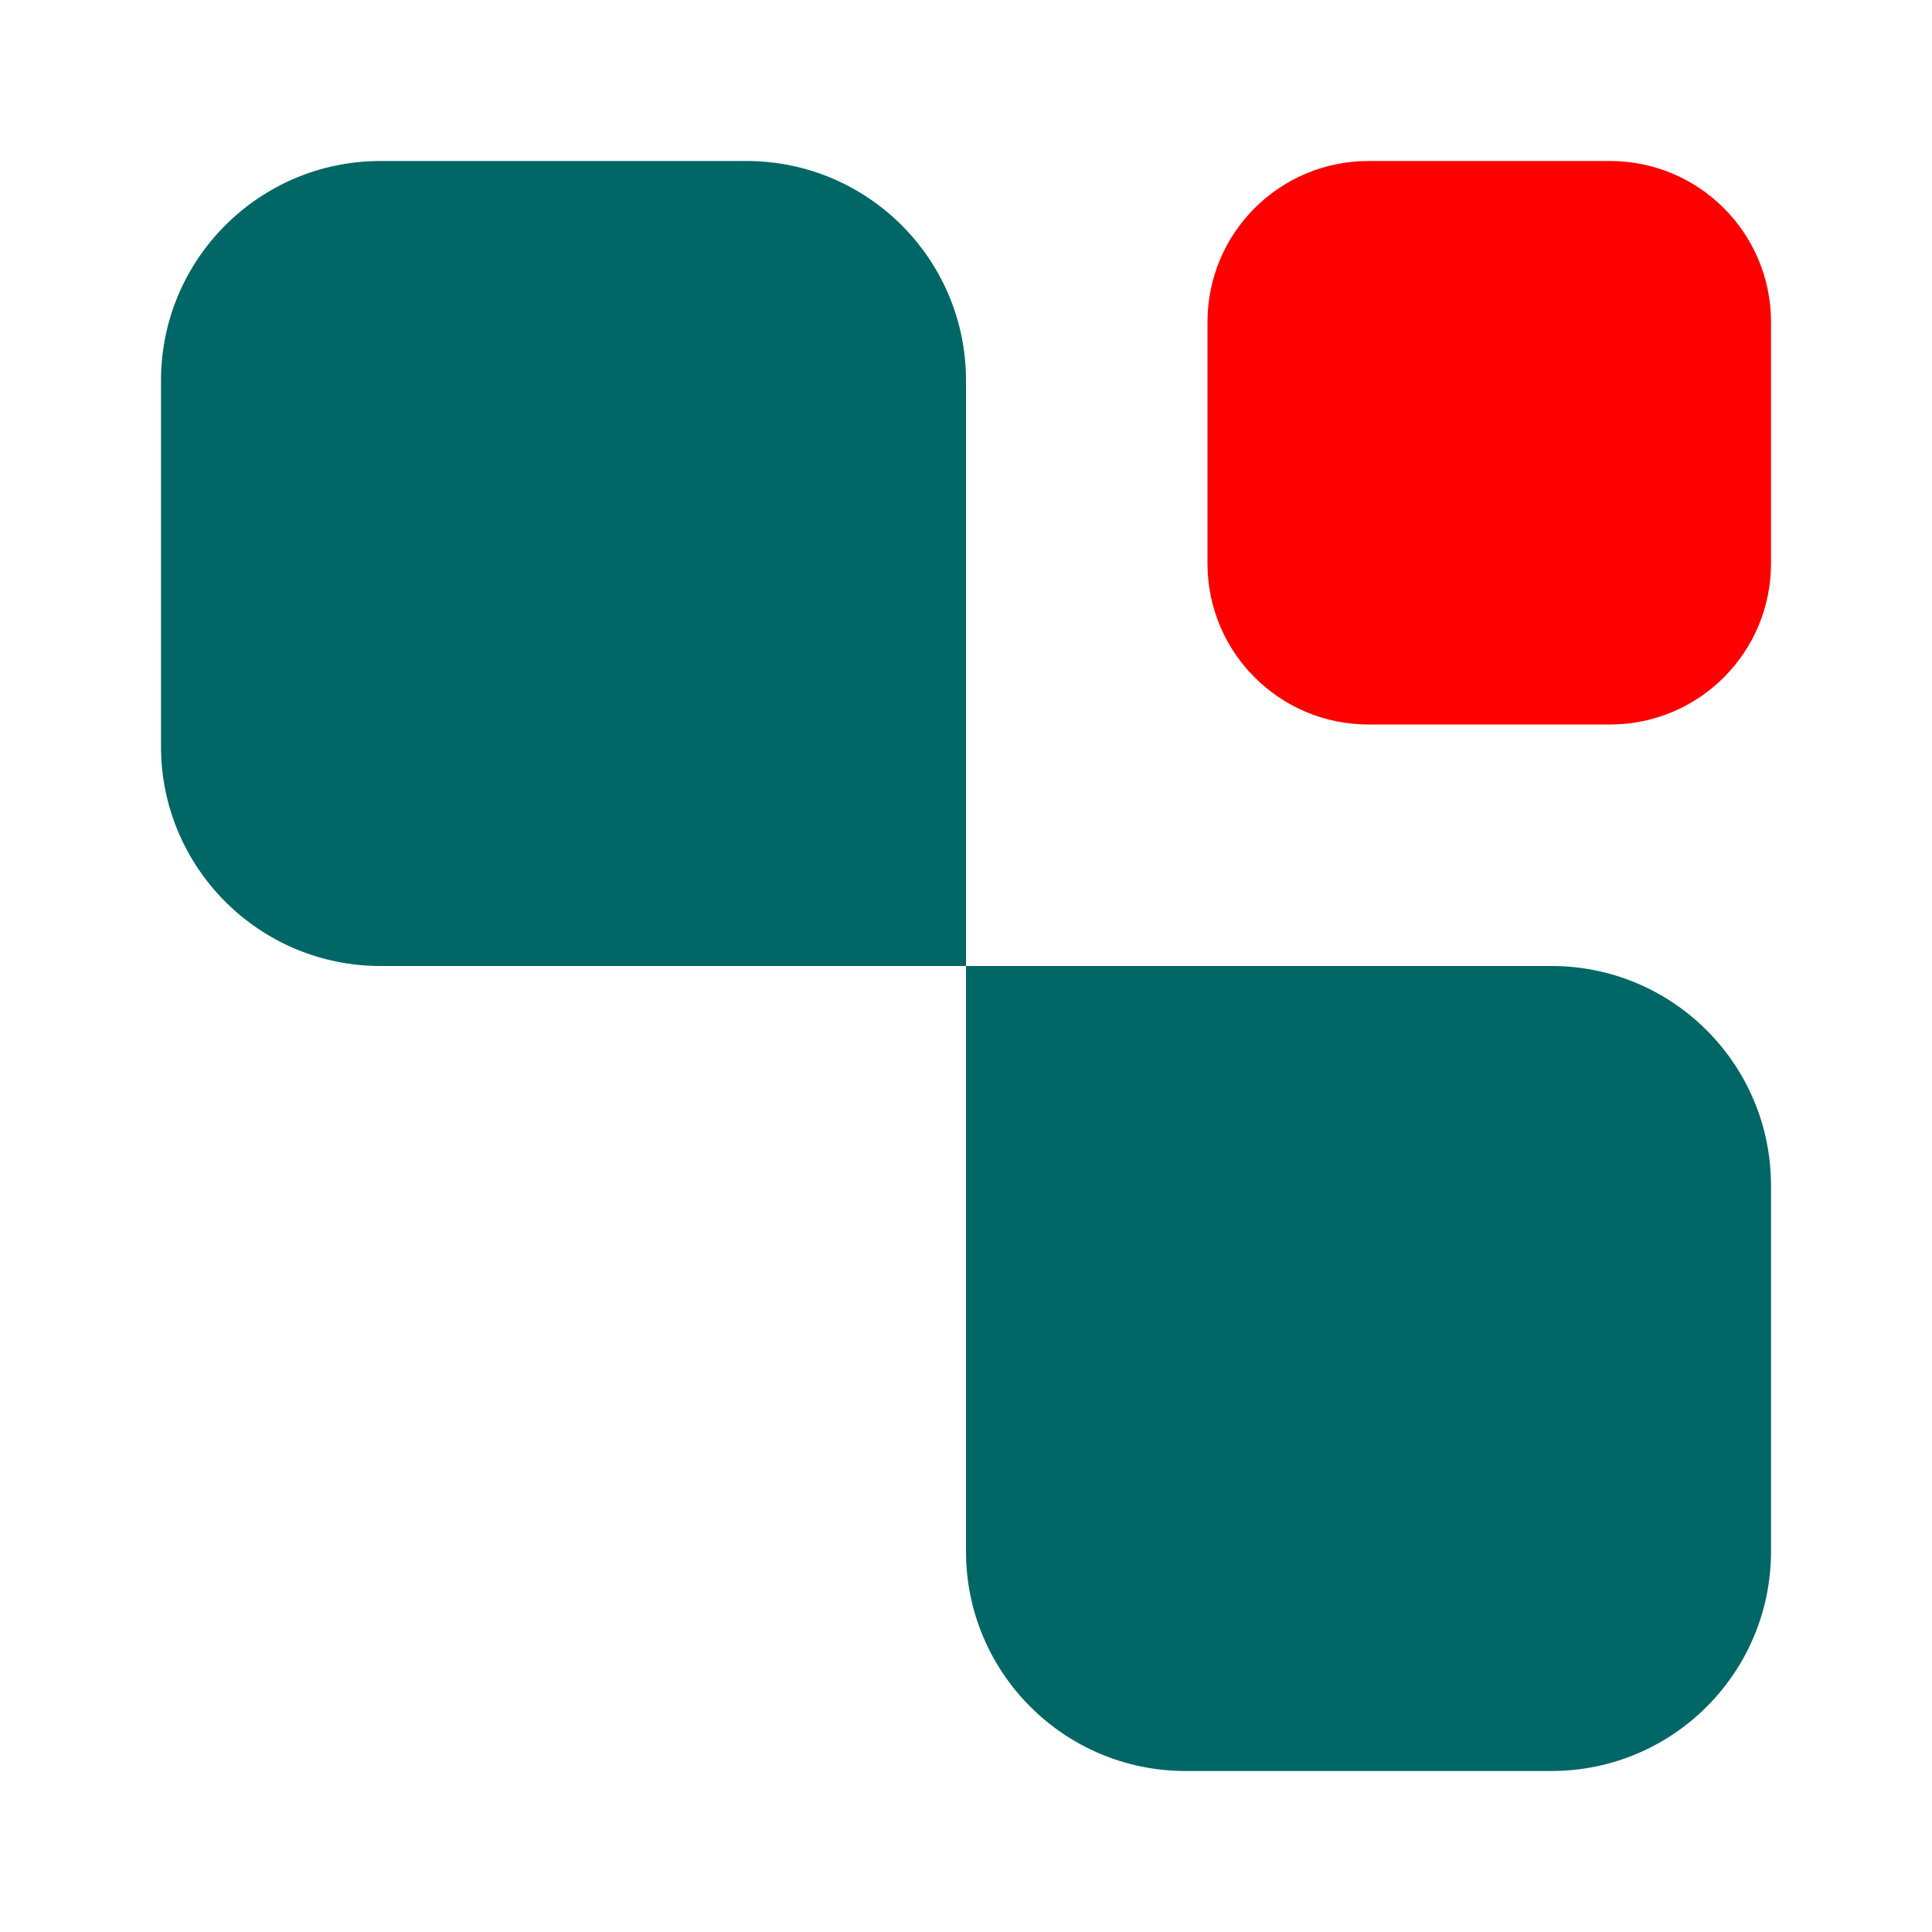
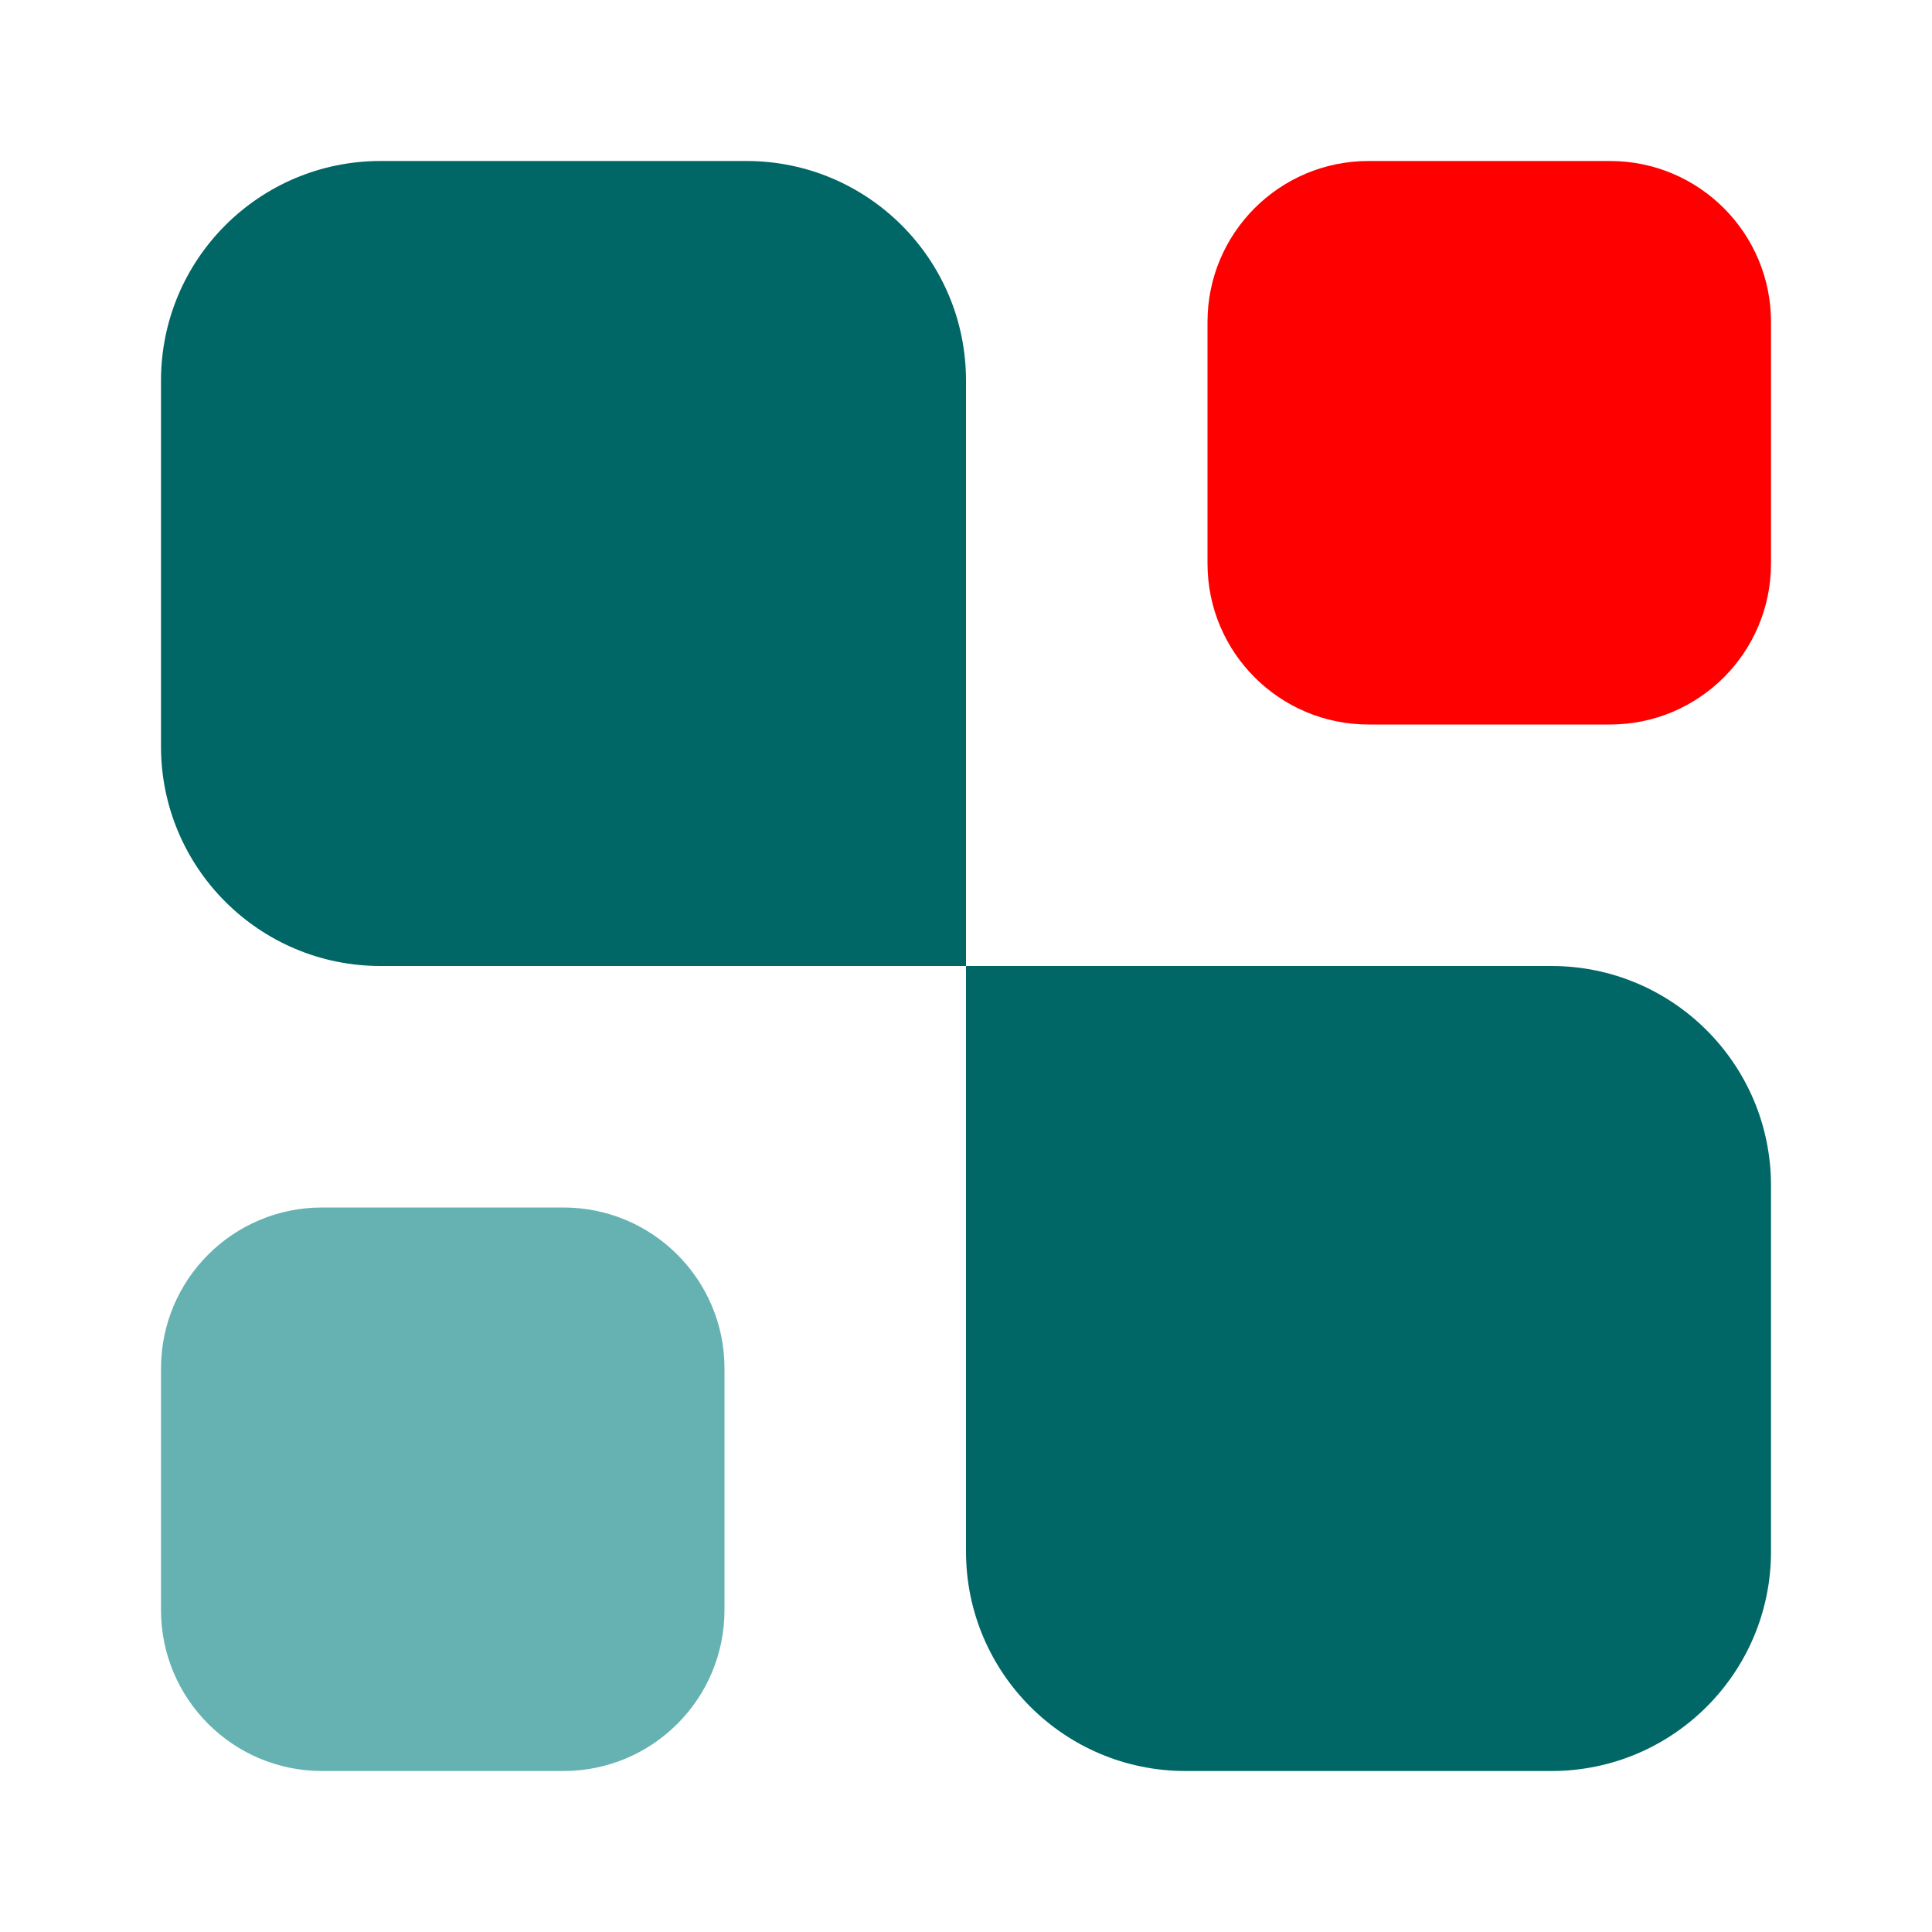
<svg xmlns="http://www.w3.org/2000/svg" width="24" height="24" viewBox="0 0 24 24" fill="none">
  <path d="M22 19.273C22 20.779 20.779 22 19.273 22H14.727C13.221 22 12 20.779 12 19.273V12H19.273C20.779 12 22 13.221 22 14.727V19.273Z" fill="#006666" />
  <path d="M20 2C21.105 2 22 2.895 22 4V7C22 8.105 21.105 9 20 9H17C15.895 9 15 8.105 15 7V4C15 2.895 15.895 2 17 2H20Z" fill="#ff0000" />
-   <path d="M7 15C8.105 15 9 15.895 9 17V20C9 21.105 8.105 22 7 22H4C2.895 22 2 21.105 2 20V17C2 15.895 2.895 15 4 15H7Z" fill="#66b2b2`" />
+   <path d="M7 15C8.105 15 9 15.895 9 17V20C9 21.105 8.105 22 7 22H4C2.895 22 2 21.105 2 20V17C2 15.895 2.895 15 4 15H7Z" fill="#66b2b2" />
  <path d="M12 12H4.727C3.221 12 2 10.779 2 9.273V4.727C2 3.221 3.221 2 4.727 2H9.273C10.779 2 12 3.221 12 4.727V12Z" fill="#006666" />
</svg>
